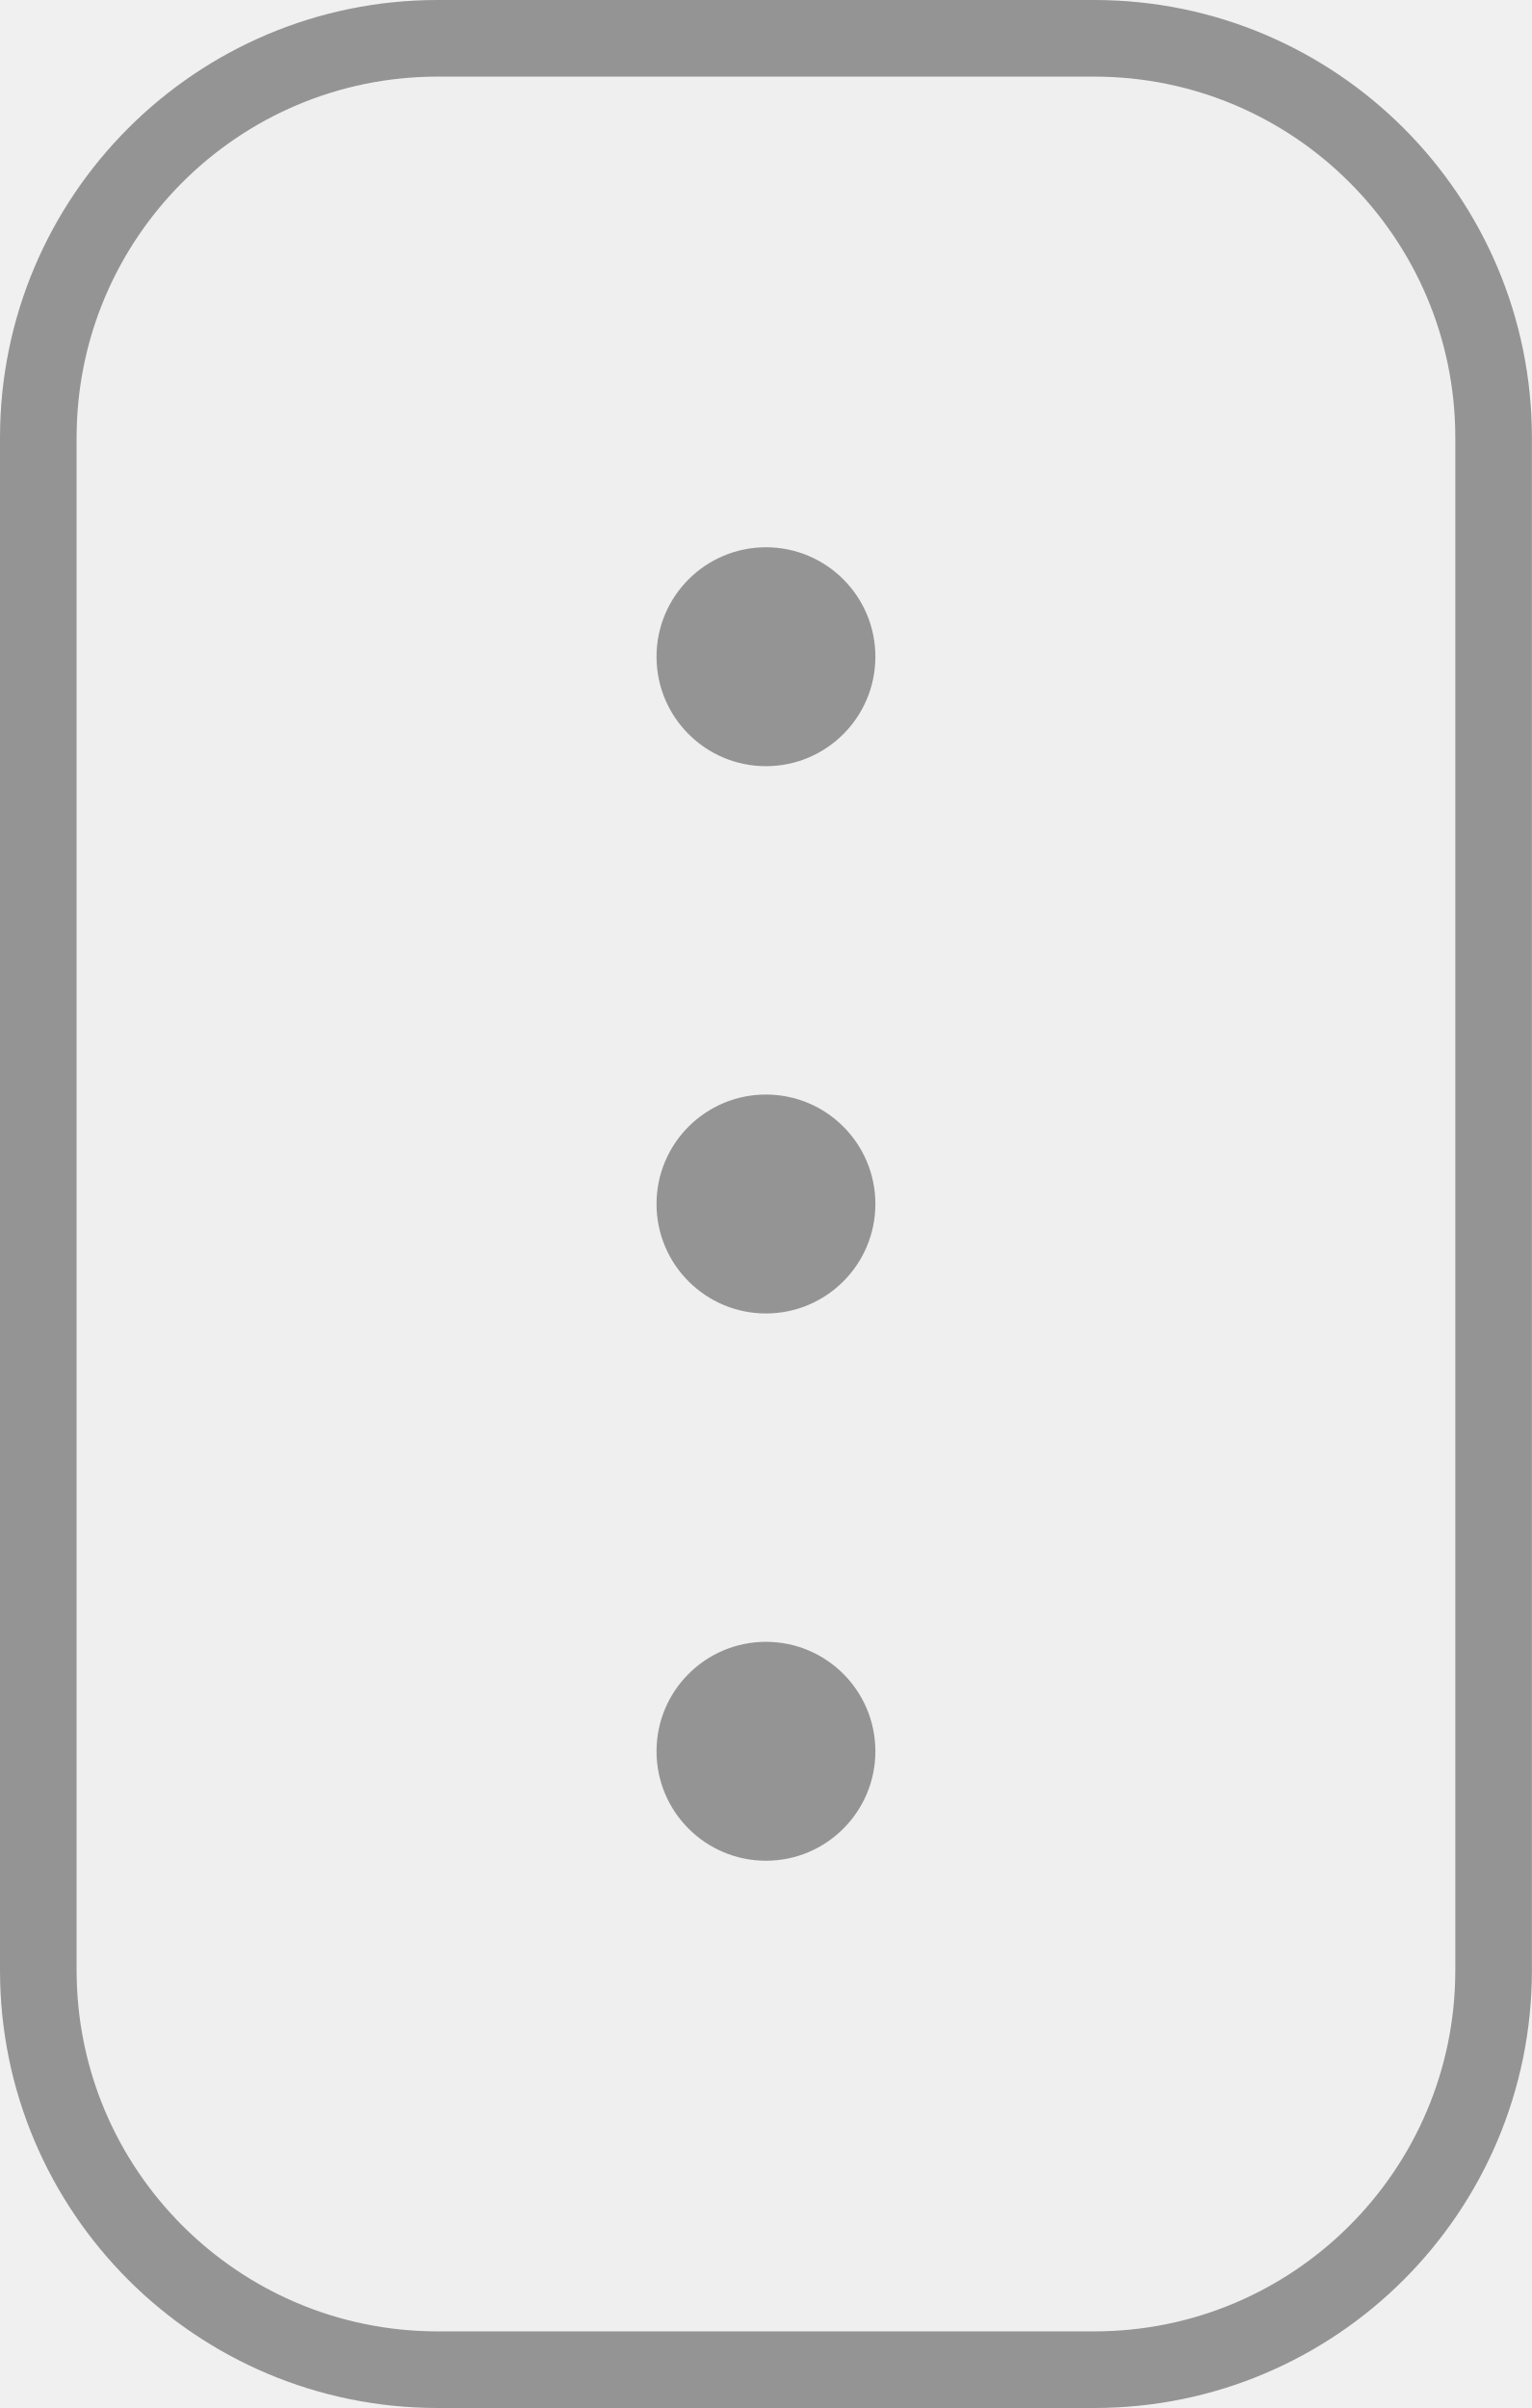
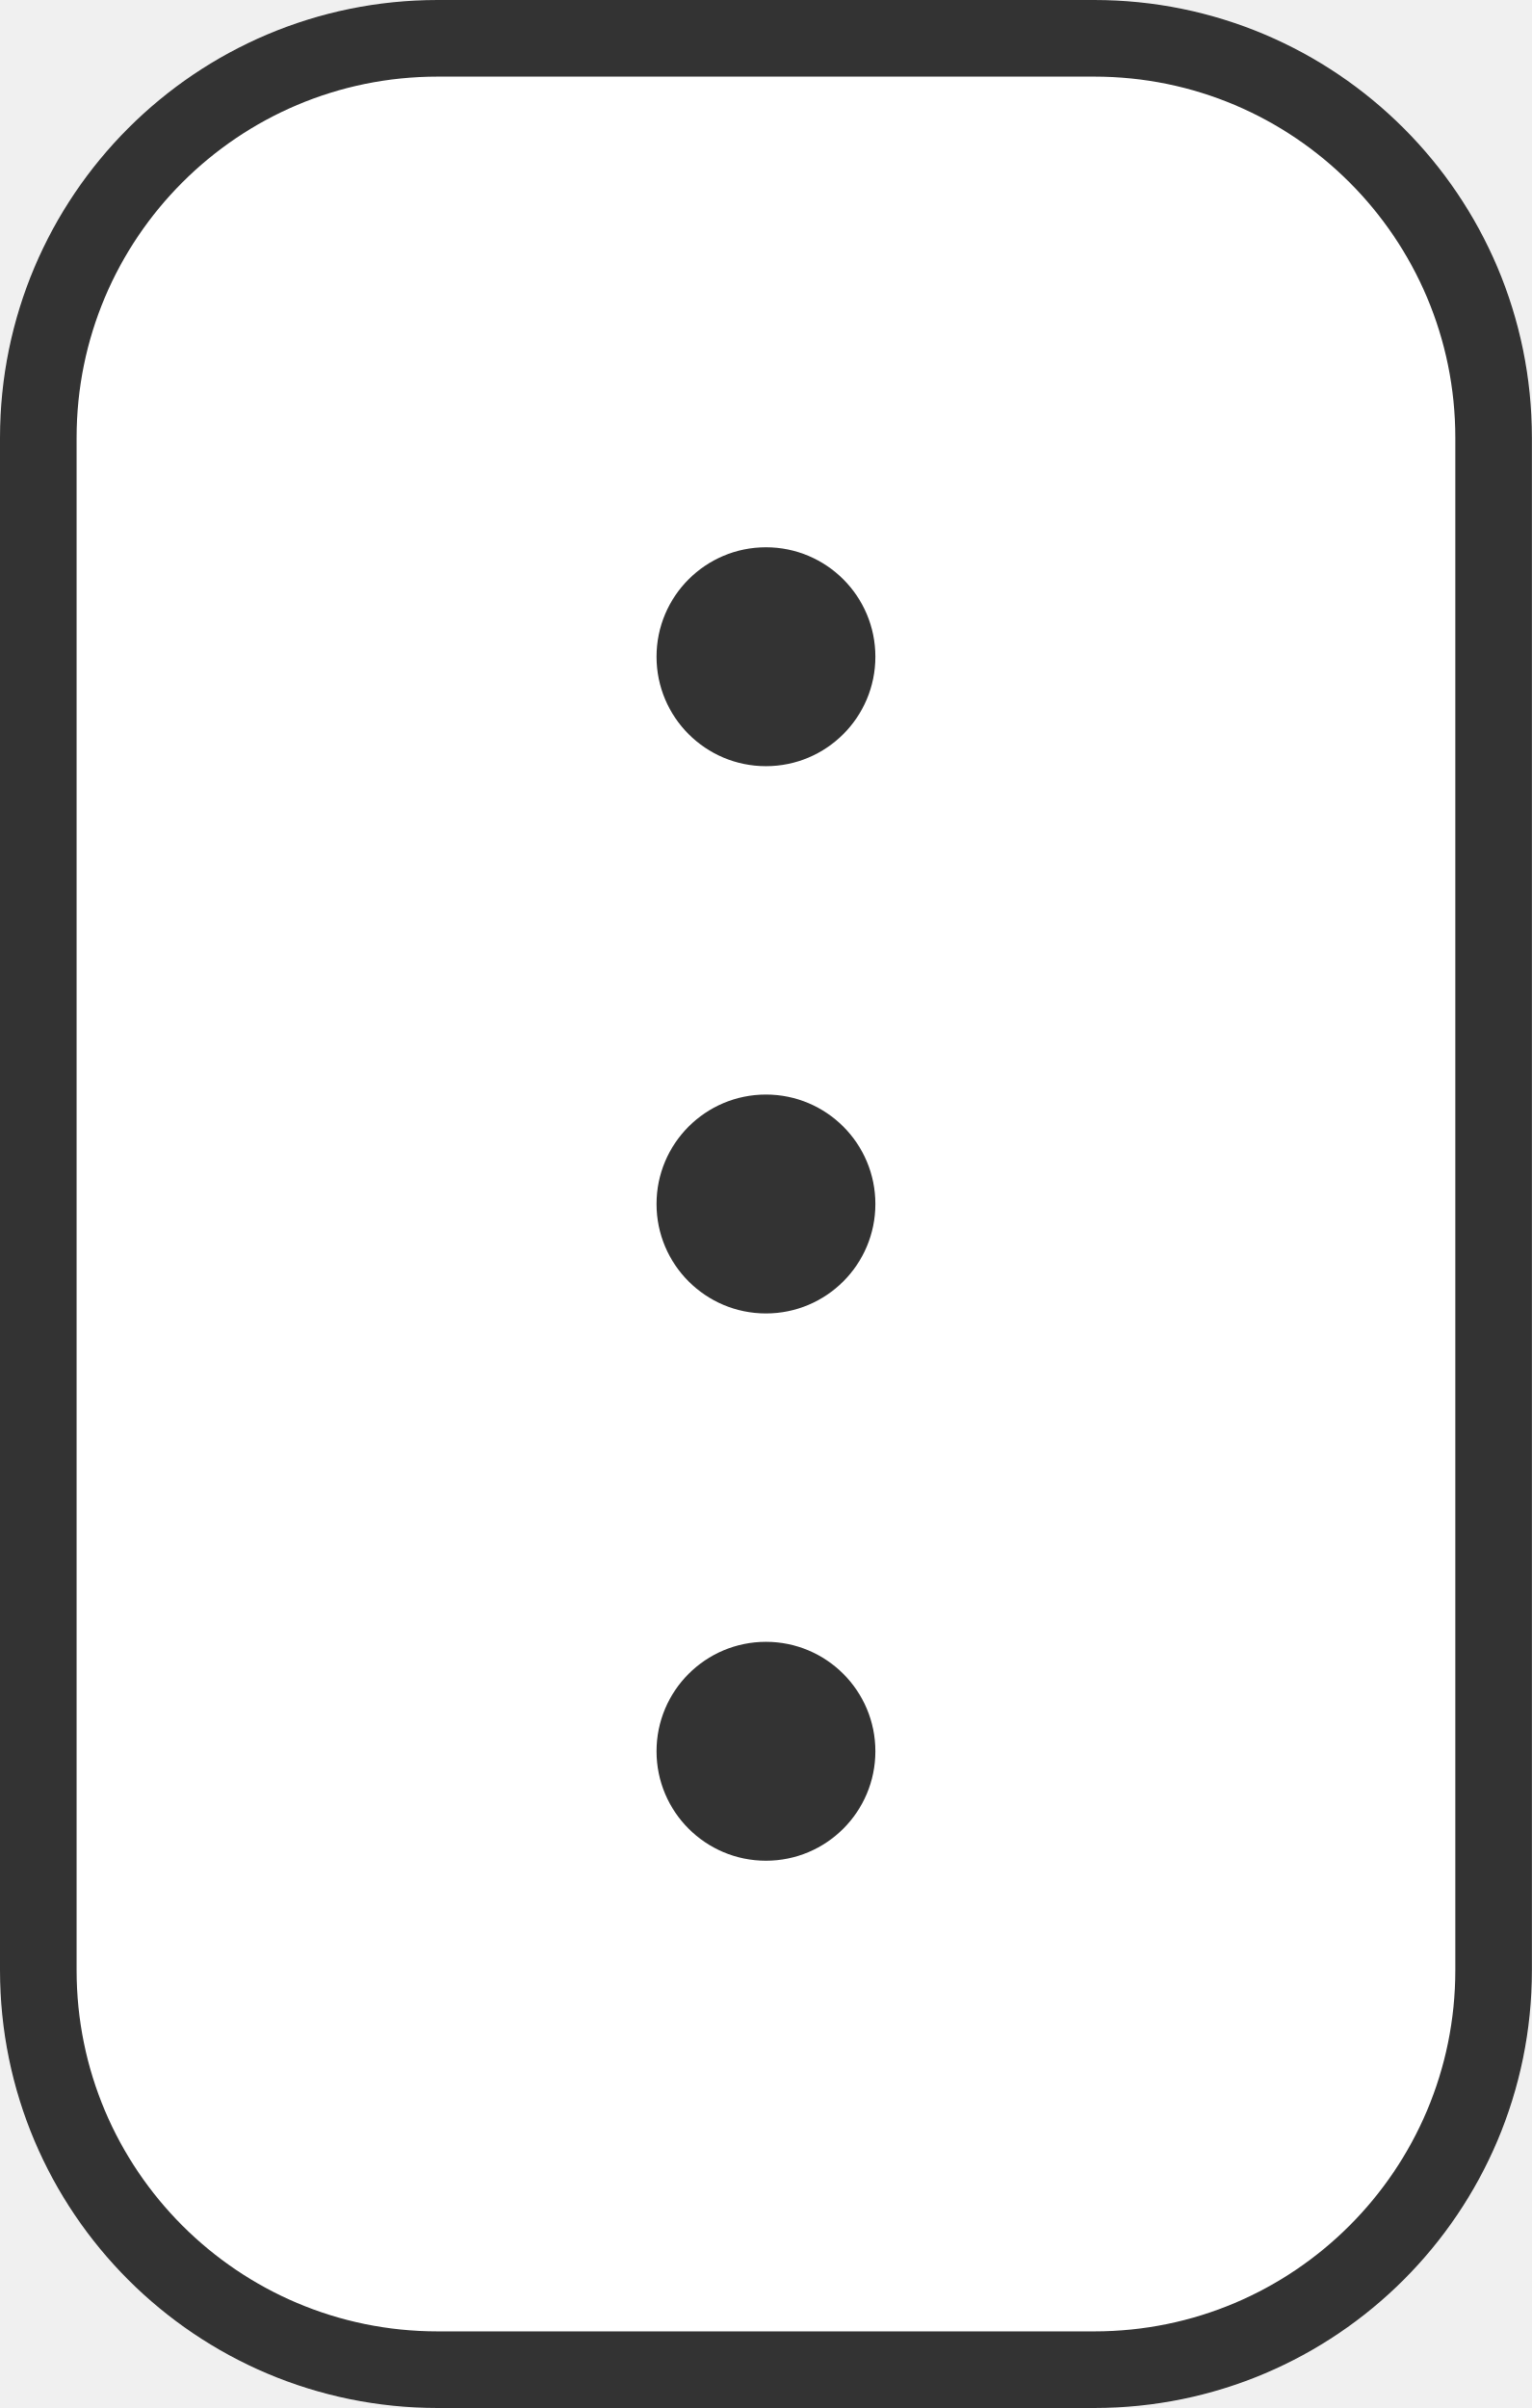
<svg xmlns="http://www.w3.org/2000/svg" width="14" height="22" viewBox="0 0 14 22">
  <defs>
-     <style>.a{fill:#efefef;stroke:#949494;stroke-width:0.7px;}.b{fill:#949494;}.c{stroke:none;}.d{fill:none;}</style>
+     <style>
+             .a {
+                 fill: #fff;
+                 stroke: #333333;
+                 stroke-width: 0.7px;
+             }
+ 
+             .b {
+                 fill: #333333;
+             }
+ 
+             .c {
+                 stroke: none;
+             }
+ 
+             .d {
+                 fill: none;
+             }
+         </style>
  </defs>
  <g transform="translate(-226 -320)">
    <g class="a" transform="translate(226 320)">
      <rect class="c" width="14" height="22" rx="4" />
      <rect class="d" x="0.35" y="0.35" width="13.3" height="21.3" rx="3.65" />
    </g>
    <g transform="translate(232 325)">
      <circle class="b" cx="1" cy="1" r="1" transform="translate(0 5)" />
      <circle class="b" cx="1" cy="1" r="1" />
      <circle class="b" cx="1" cy="1" r="1" transform="translate(0 10)" />
    </g>
  </g>
</svg>
